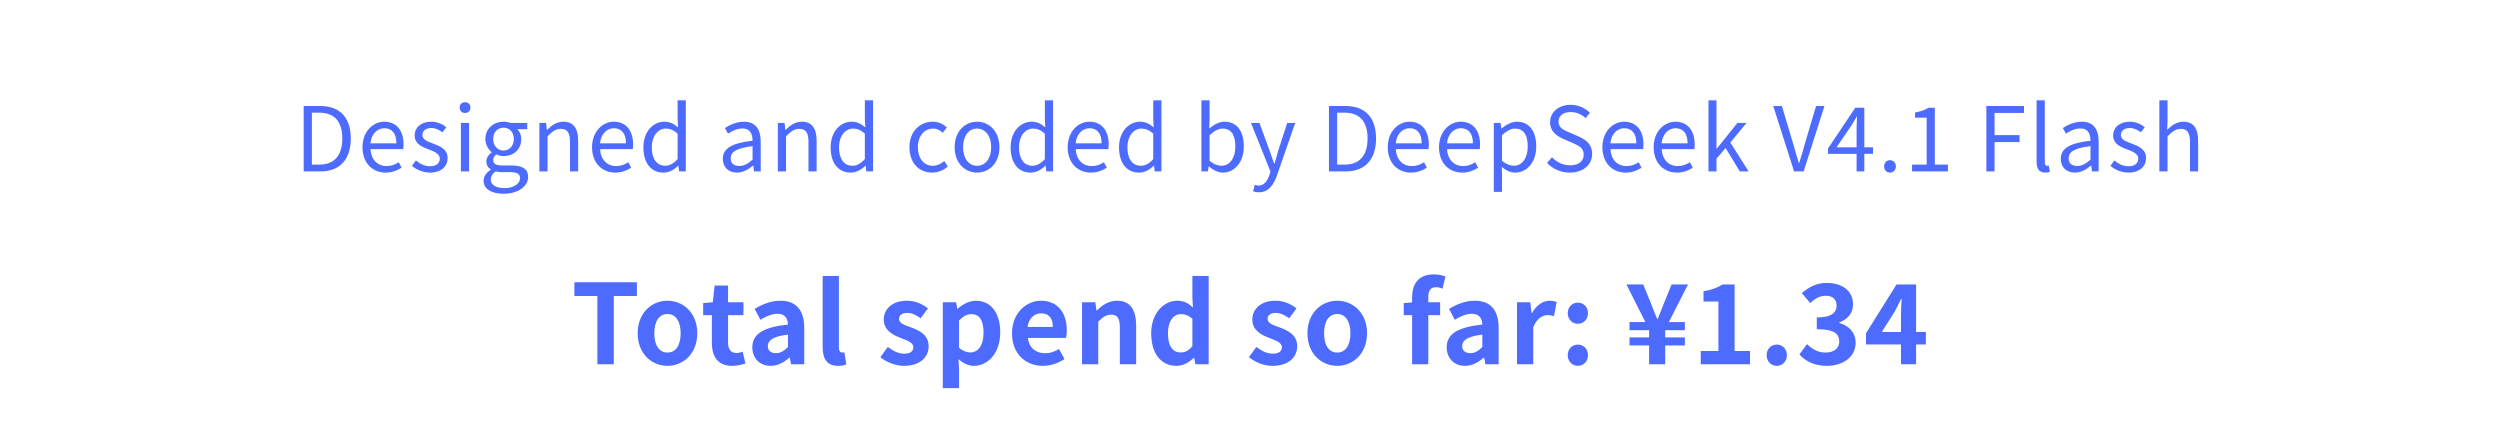
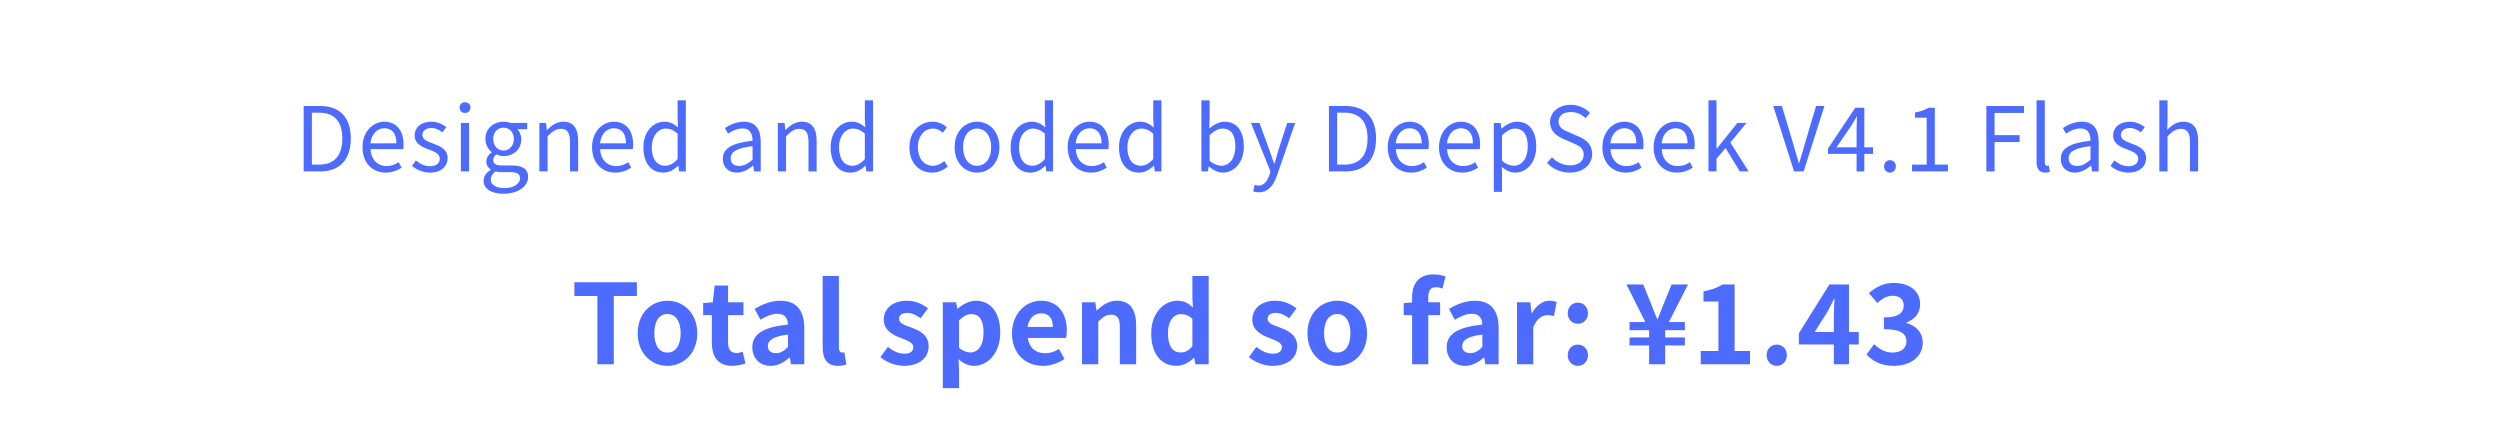
- <svg xmlns="http://www.w3.org/2000/svg" width="700" height="124" viewBox="0 0 700 124" role="img" aria-label="Designed and coded by DeepSeek V4.1 Flash; total spend so far 1.34 CNY">
+ <svg xmlns="http://www.w3.org/2000/svg" width="700" height="124" viewBox="0 0 700 124" role="img" aria-label="Designed and coded by DeepSeek V4.1 Flash; total spend so far 1.43 CNY">
  <style>
    .l1{font-family:"PingFang SC","Microsoft YaHei","Noto Sans CJK SC","Source Han Sans SC",sans-serif;font-size:25px;fill:#4D6BFE;letter-spacing:.5px}
    .l2{font-family:"PingFang SC","Microsoft YaHei","Noto Sans CJK SC","Source Han Sans SC",sans-serif;font-size:31px;font-weight:700;fill:#4D6BFE;letter-spacing:.5px}
  </style>
  <text class="l1" x="350" y="48" text-anchor="middle">Designed and coded by DeepSeek V4.1 Flash</text>
-   <text class="l2" x="350" y="102" text-anchor="middle">Total spend so far: ¥1.34</text>
+   <text class="l2" x="350" y="102" text-anchor="middle">Total spend so far: ¥1.43</text>
</svg>
